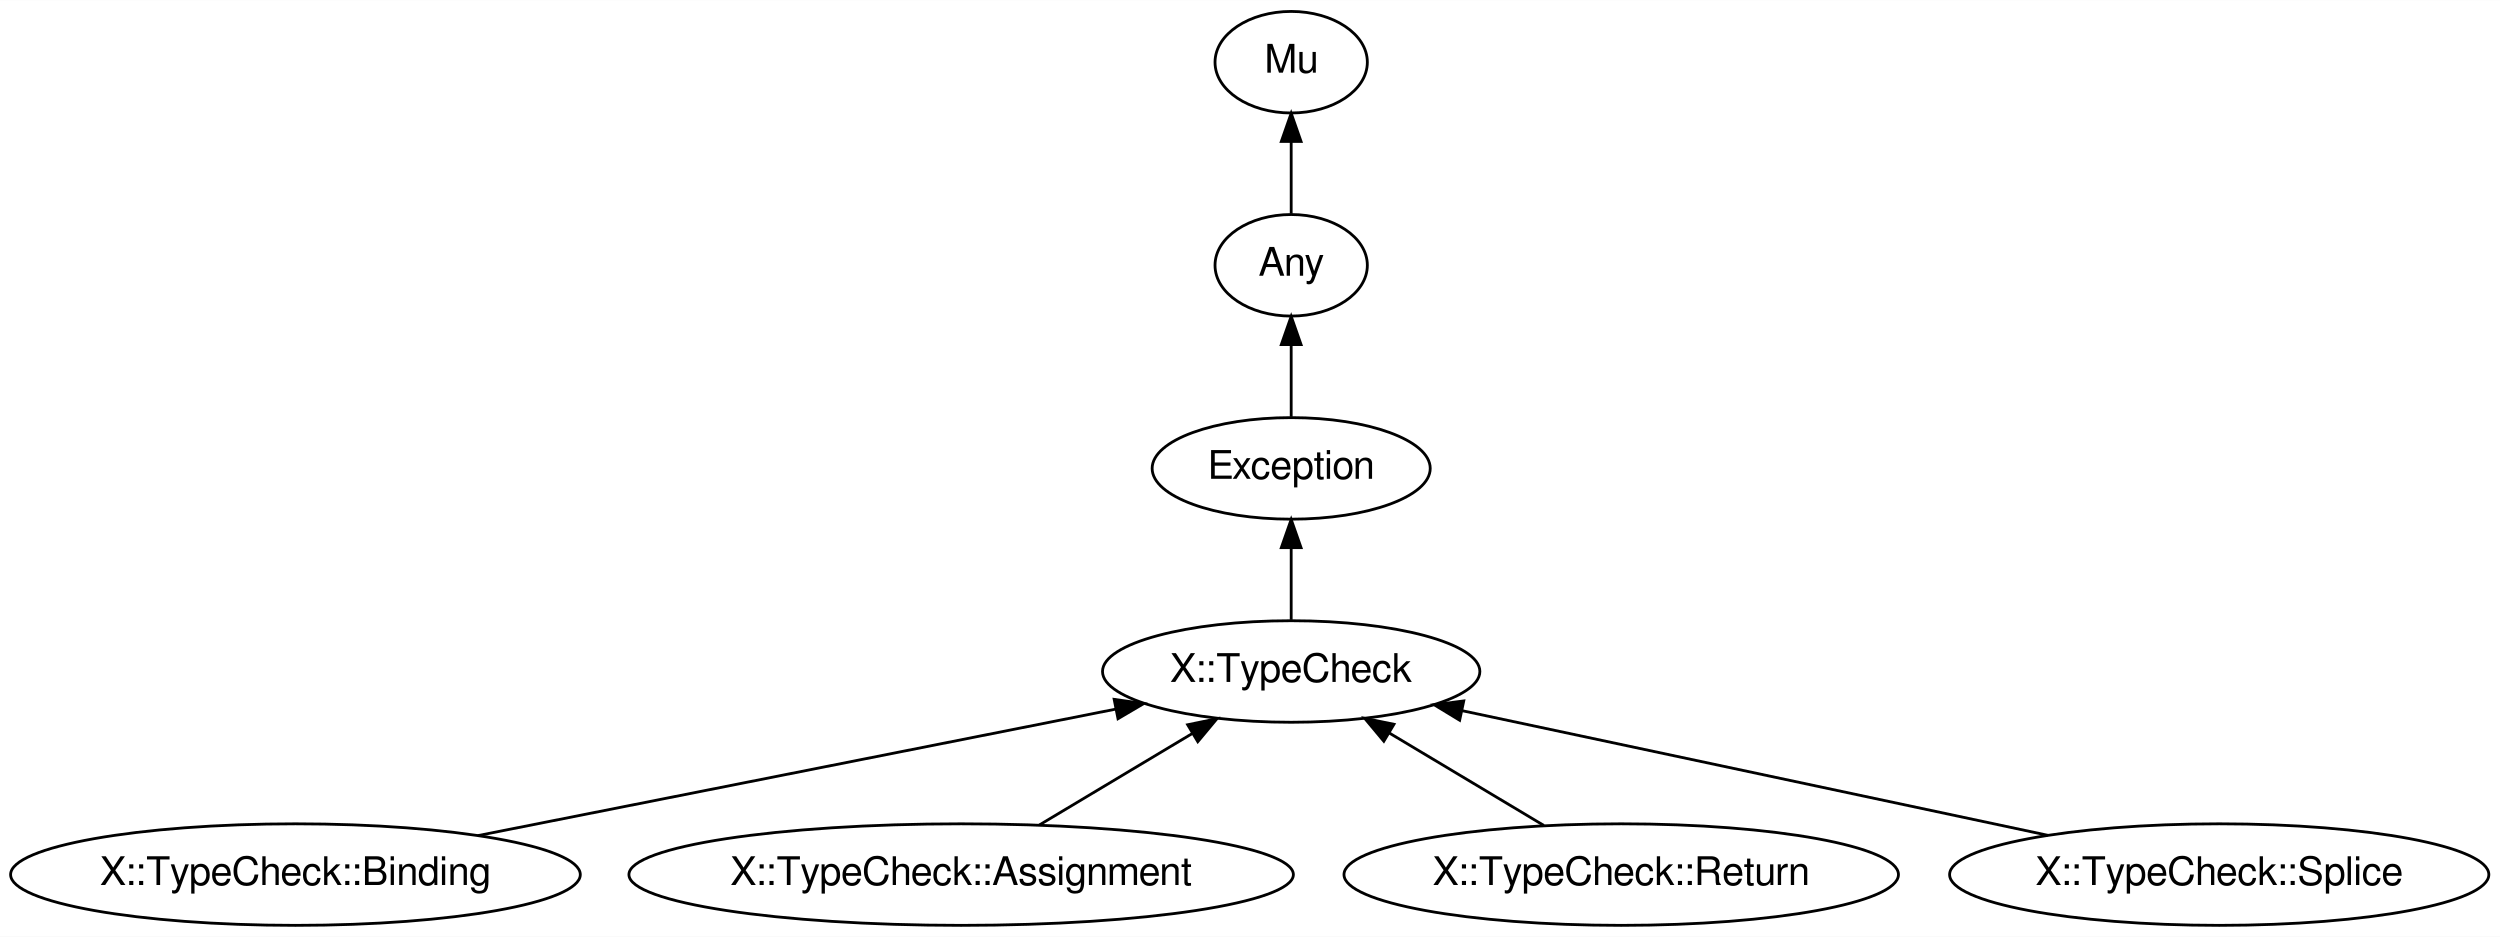
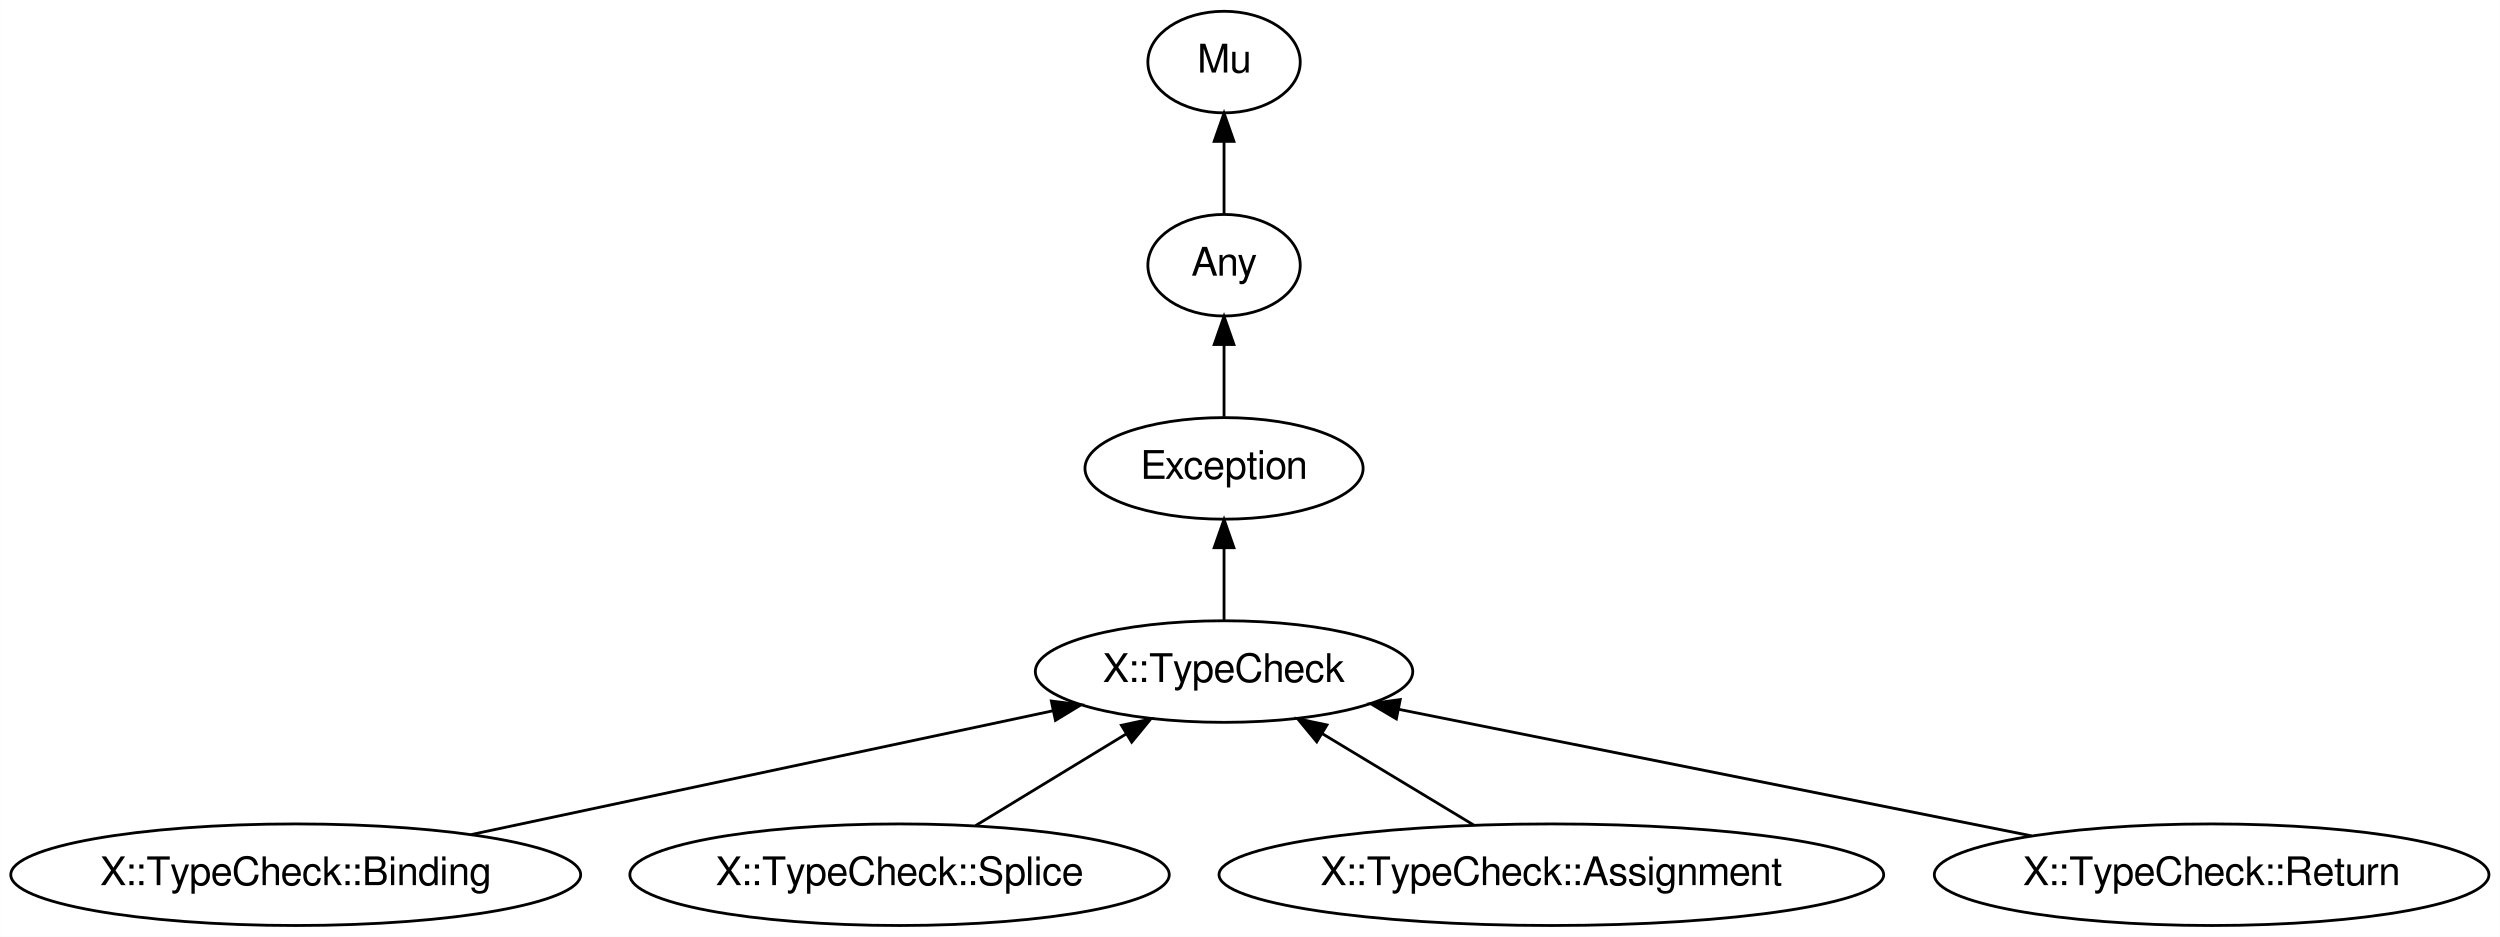
- <svg xmlns="http://www.w3.org/2000/svg" xmlns:xlink="http://www.w3.org/1999/xlink" width="886pt" height="332pt" viewBox="0.00 0.00 886.28 332.00">
+ <svg xmlns="http://www.w3.org/2000/svg" xmlns:xlink="http://www.w3.org/1999/xlink" width="886pt" height="332pt" viewBox="0.00 0.00 885.88 332.00">
  <g id="graph0" class="graph" transform="scale(1 1) rotate(0) translate(4 328)">
-     <polygon fill="white" stroke="none" points="-4,4 -4,-328 882.283,-328 882.283,4 -4,4" />
+     <polygon fill="white" stroke="none" points="-4,4 -4,-328 881.882,-328 881.882,4 -4,4" />
    <g id="node1" class="node">
      <g id="a_node1">
        <a xlink:href="/type/X::TypeCheck" xlink:title="X::TypeCheck">
-           <ellipse fill="none" stroke="#000000" cx="453.741" cy="-90" rx="66.888" ry="18" />
-           <text text-anchor="middle" x="453.741" y="-86.3" font-family="FreeSans" font-size="14.00" fill="#000000">X::TypeCheck</text>
+           <ellipse fill="none" stroke="#000000" cx="429.741" cy="-90" rx="66.888" ry="18" />
+           <text text-anchor="middle" x="429.741" y="-86.3" font-family="FreeSans" font-size="14.00" fill="#000000">X::TypeCheck</text>
        </a>
      </g>
    </g>
    <g id="node4" class="node">
      <g id="a_node4">
        <a xlink:href="/type/Exception" xlink:title="Exception">
-           <ellipse fill="none" stroke="#000000" cx="453.741" cy="-162" rx="49.291" ry="18" />
-           <text text-anchor="middle" x="453.741" y="-158.3" font-family="FreeSans" font-size="14.00" fill="#000000">Exception</text>
+           <ellipse fill="none" stroke="#000000" cx="429.741" cy="-162" rx="49.291" ry="18" />
+           <text text-anchor="middle" x="429.741" y="-158.3" font-family="FreeSans" font-size="14.00" fill="#000000">Exception</text>
        </a>
      </g>
    </g>
    <g id="edge1" class="edge">
-       <path fill="none" stroke="#000000" d="M453.741,-108.303C453.741,-116.017 453.741,-125.288 453.741,-133.888" />
-       <polygon fill="#000000" stroke="#000000" points="450.241,-133.896 453.741,-143.896 457.241,-133.896 450.241,-133.896" />
+       <path fill="none" stroke="#000000" d="M429.741,-108.303C429.741,-116.017 429.741,-125.288 429.741,-133.888" />
+       <polygon fill="#000000" stroke="#000000" points="426.241,-133.896 429.741,-143.896 433.241,-133.896 426.241,-133.896" />
    </g>
    <g id="node2" class="node">
      <g id="a_node2">
        <a xlink:href="/type/Mu" xlink:title="Mu">
-           <ellipse fill="none" stroke="#000000" cx="453.741" cy="-306" rx="27" ry="18" />
-           <text text-anchor="middle" x="453.741" y="-302.3" font-family="FreeSans" font-size="14.00" fill="#000000">Mu</text>
+           <ellipse fill="none" stroke="#000000" cx="429.741" cy="-306" rx="27" ry="18" />
+           <text text-anchor="middle" x="429.741" y="-302.3" font-family="FreeSans" font-size="14.00" fill="#000000">Mu</text>
        </a>
      </g>
    </g>
    <g id="node3" class="node">
      <g id="a_node3">
        <a xlink:href="/type/Any" xlink:title="Any">
-           <ellipse fill="none" stroke="#000000" cx="453.741" cy="-234" rx="27" ry="18" />
-           <text text-anchor="middle" x="453.741" y="-230.3" font-family="FreeSans" font-size="14.00" fill="#000000">Any</text>
+           <ellipse fill="none" stroke="#000000" cx="429.741" cy="-234" rx="27" ry="18" />
+           <text text-anchor="middle" x="429.741" y="-230.3" font-family="FreeSans" font-size="14.00" fill="#000000">Any</text>
        </a>
      </g>
    </g>
    <g id="edge2" class="edge">
-       <path fill="none" stroke="#000000" d="M453.741,-252.303C453.741,-260.017 453.741,-269.288 453.741,-277.888" />
-       <polygon fill="#000000" stroke="#000000" points="450.241,-277.896 453.741,-287.896 457.241,-277.896 450.241,-277.896" />
+       <path fill="none" stroke="#000000" d="M429.741,-252.303C429.741,-260.017 429.741,-269.288 429.741,-277.888" />
+       <polygon fill="#000000" stroke="#000000" points="426.241,-277.896 429.741,-287.896 433.241,-277.896 426.241,-277.896" />
    </g>
    <g id="edge3" class="edge">
-       <path fill="none" stroke="#000000" d="M453.741,-180.303C453.741,-188.017 453.741,-197.288 453.741,-205.888" />
-       <polygon fill="#000000" stroke="#000000" points="450.241,-205.896 453.741,-215.896 457.241,-205.896 450.241,-205.896" />
+       <path fill="none" stroke="#000000" d="M429.741,-180.303C429.741,-188.017 429.741,-197.288 429.741,-205.888" />
+       <polygon fill="#000000" stroke="#000000" points="426.241,-205.896 429.741,-215.896 433.241,-205.896 426.241,-205.896" />
    </g>
    <g id="node5" class="node">
      <g id="a_node5">
        <a xlink:href="/type/X::TypeCheck::Binding" xlink:title="X::TypeCheck::Binding">
          <ellipse fill="none" stroke="#000000" cx="100.741" cy="-18" rx="100.983" ry="18" />
          <text text-anchor="middle" x="100.741" y="-14.3" font-family="FreeSans" font-size="14.00" fill="#000000">X::TypeCheck::Binding</text>
        </a>
      </g>
    </g>
    <g id="edge4" class="edge">
-       <path fill="none" stroke="#000000" d="M165.487,-31.839C229.912,-44.615 328.086,-64.082 391.587,-76.675" />
-       <polygon fill="#000000" stroke="#000000" points="390.981,-80.123 401.471,-78.635 392.343,-73.256 390.981,-80.123" />
+       <path fill="none" stroke="#000000" d="M163.01,-32.249C222.181,-44.838 310.588,-63.648 369.185,-76.116" />
+       <polygon fill="#000000" stroke="#000000" points="368.535,-79.556 379.045,-78.213 369.992,-72.709 368.535,-79.556" />
    </g>
    <g id="node6" class="node">
      <g id="a_node6">
-         <a xlink:href="/type/X::TypeCheck::Assignment" xlink:title="X::TypeCheck::Assignment">
-           <ellipse fill="none" stroke="#000000" cx="336.741" cy="-18" rx="117.779" ry="18" />
-           <text text-anchor="middle" x="336.741" y="-14.3" font-family="FreeSans" font-size="14.00" fill="#000000">X::TypeCheck::Assignment</text>
+         <a xlink:href="/type/X::TypeCheck::Splice" xlink:title="X::TypeCheck::Splice">
+           <ellipse fill="none" stroke="#000000" cx="314.741" cy="-18" rx="95.583" ry="18" />
+           <text text-anchor="middle" x="314.741" y="-14.3" font-family="FreeSans" font-size="14.00" fill="#000000">X::TypeCheck::Splice</text>
        </a>
      </g>
    </g>
    <g id="edge5" class="edge">
-       <path fill="none" stroke="#000000" d="M364.468,-35.589C380.696,-45.298 401.34,-57.649 418.688,-68.028" />
-       <polygon fill="#000000" stroke="#000000" points="417.04,-71.12 427.418,-73.251 420.633,-65.113 417.04,-71.12" />
+       <path fill="none" stroke="#000000" d="M341.703,-35.412C357.646,-45.116 378,-57.506 395.121,-67.927" />
+       <polygon fill="#000000" stroke="#000000" points="393.377,-70.963 403.739,-73.173 397.017,-64.983 393.377,-70.963" />
    </g>
    <g id="node7" class="node">
      <g id="a_node7">
-         <a xlink:href="/type/X::TypeCheck::Return" xlink:title="X::TypeCheck::Return">
-           <ellipse fill="none" stroke="#000000" cx="570.741" cy="-18" rx="98.283" ry="18" />
-           <text text-anchor="middle" x="570.741" y="-14.3" font-family="FreeSans" font-size="14.00" fill="#000000">X::TypeCheck::Return</text>
+         <a xlink:href="/type/X::TypeCheck::Assignment" xlink:title="X::TypeCheck::Assignment">
+           <ellipse fill="none" stroke="#000000" cx="545.741" cy="-18" rx="117.779" ry="18" />
+           <text text-anchor="middle" x="545.741" y="-14.3" font-family="FreeSans" font-size="14.00" fill="#000000">X::TypeCheck::Assignment</text>
        </a>
      </g>
    </g>
    <g id="edge6" class="edge">
-       <path fill="none" stroke="#000000" d="M543.31,-35.412C526.975,-45.185 506.088,-57.681 488.593,-68.148" />
-       <polygon fill="#000000" stroke="#000000" points="486.58,-65.274 479.796,-73.412 490.174,-71.281 486.58,-65.274" />
+       <path fill="none" stroke="#000000" d="M518.251,-35.589C502.162,-45.298 481.694,-57.649 464.495,-68.028" />
+       <polygon fill="#000000" stroke="#000000" points="462.593,-65.088 455.839,-73.251 466.209,-71.081 462.593,-65.088" />
    </g>
    <g id="node8" class="node">
      <g id="a_node8">
-         <a xlink:href="/type/X::TypeCheck::Splice" xlink:title="X::TypeCheck::Splice">
-           <ellipse fill="none" stroke="#000000" cx="782.741" cy="-18" rx="95.583" ry="18" />
-           <text text-anchor="middle" x="782.741" y="-14.3" font-family="FreeSans" font-size="14.00" fill="#000000">X::TypeCheck::Splice</text>
+         <a xlink:href="/type/X::TypeCheck::Return" xlink:title="X::TypeCheck::Return">
+           <ellipse fill="none" stroke="#000000" cx="779.741" cy="-18" rx="98.283" ry="18" />
+           <text text-anchor="middle" x="779.741" y="-14.3" font-family="FreeSans" font-size="14.00" fill="#000000">X::TypeCheck::Return</text>
        </a>
      </g>
    </g>
    <g id="edge7" class="edge">
-       <path fill="none" stroke="#000000" d="M722.014,-31.921C662.865,-44.505 573.462,-63.527 514.353,-76.104" />
-       <polygon fill="#000000" stroke="#000000" points="513.463,-72.715 504.41,-78.219 514.92,-79.562 513.463,-72.715" />
+       <path fill="none" stroke="#000000" d="M715.953,-31.758C652.131,-44.522 554.615,-64.025 491.514,-76.645" />
+       <polygon fill="#000000" stroke="#000000" points="490.813,-73.216 481.693,-78.61 492.185,-80.08 490.813,-73.216" />
    </g>
  </g>
</svg>
